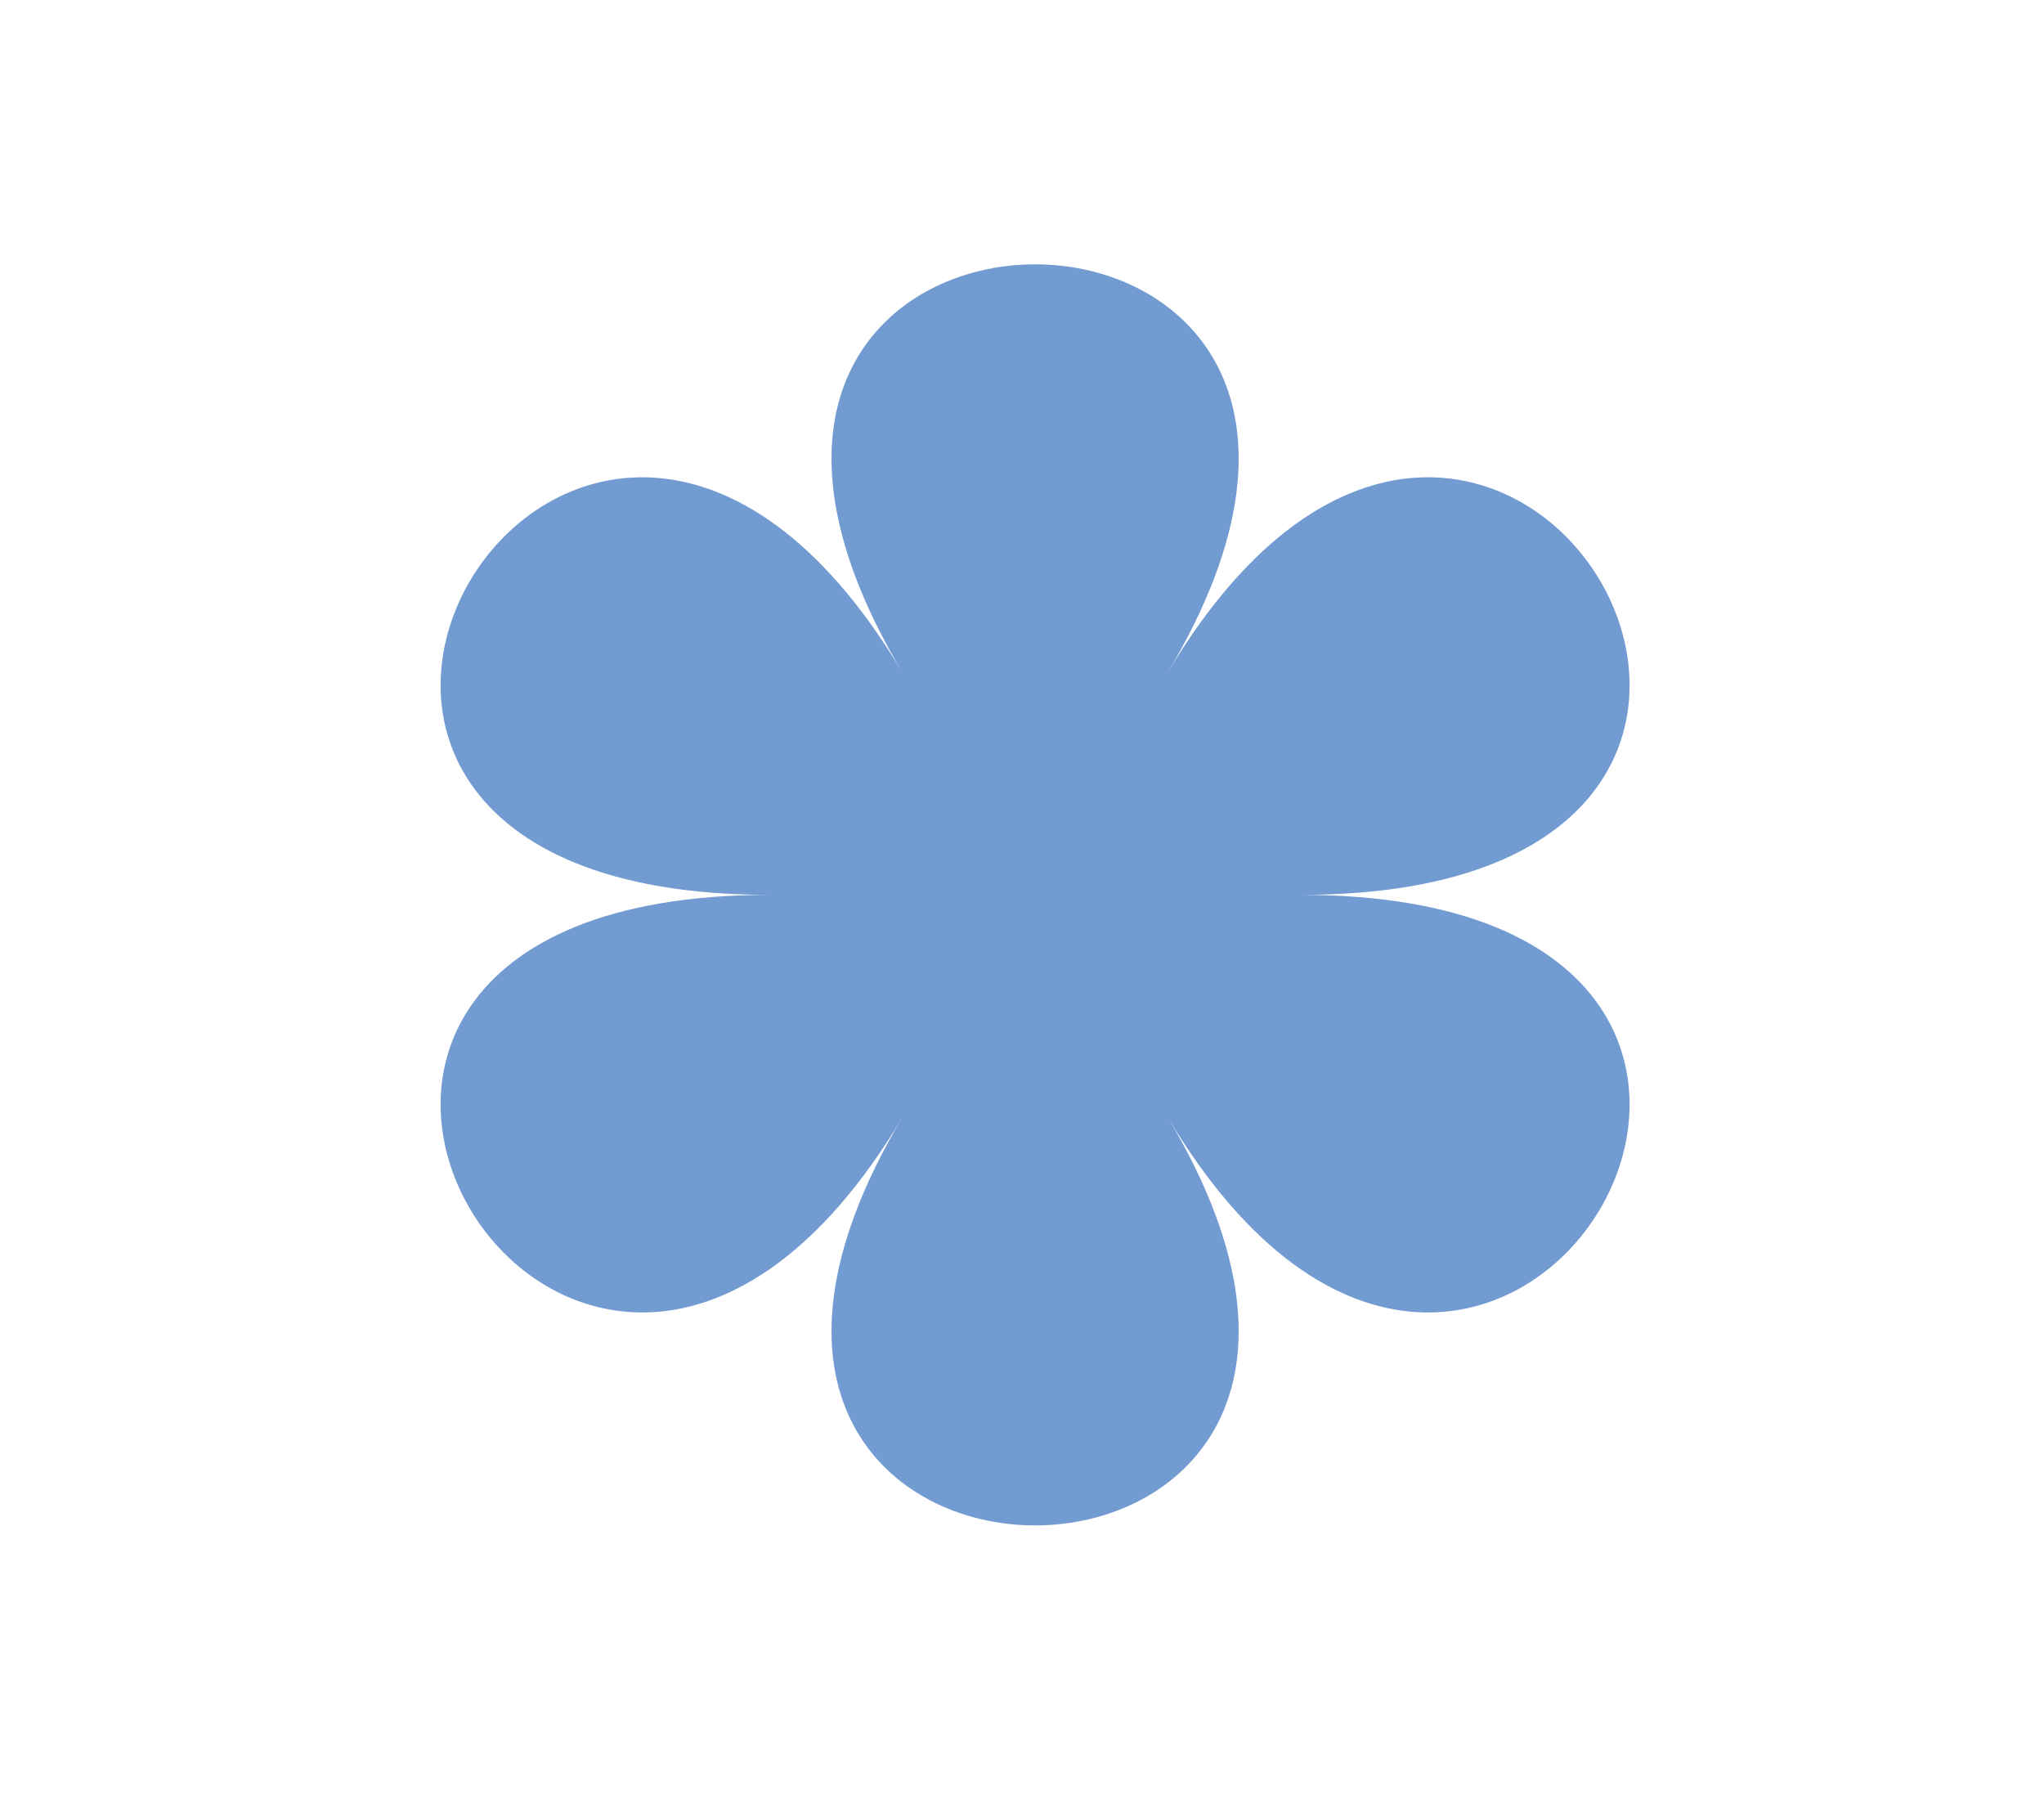
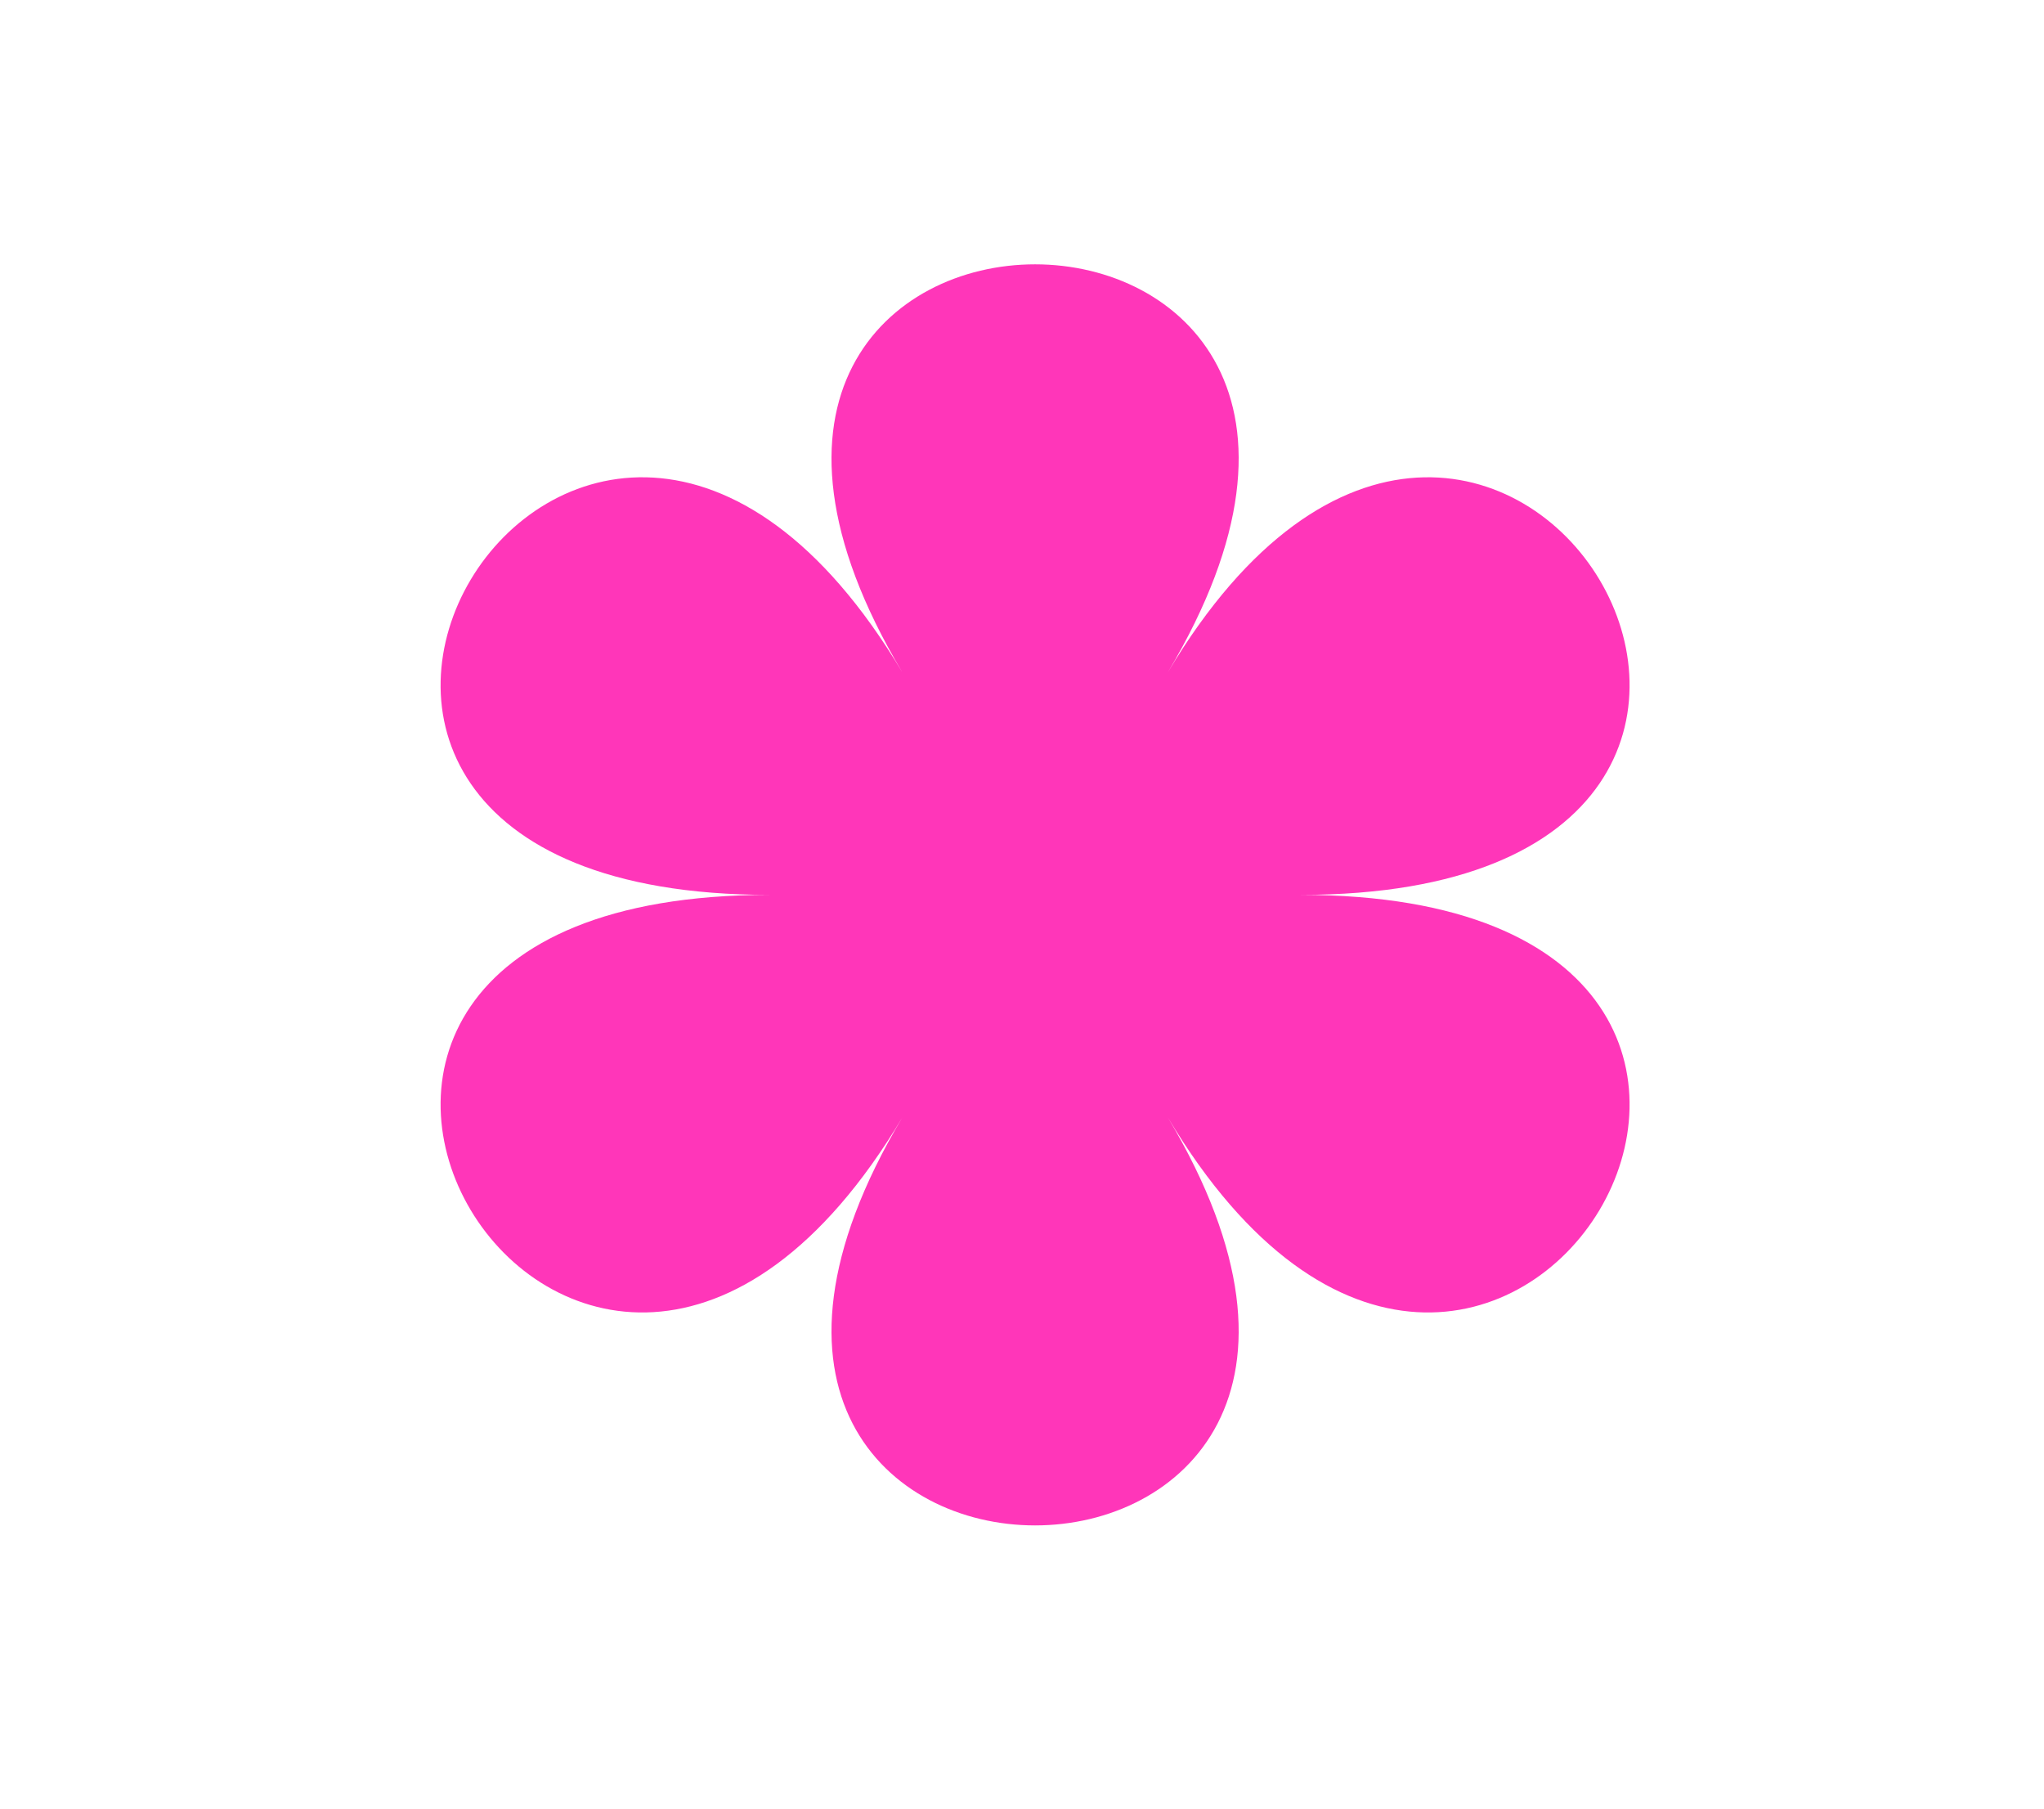
<svg xmlns="http://www.w3.org/2000/svg" viewBox="260 80 260 230" aria-hidden="true">
-   <path fill="#729bd1" d="M408.55,165.5c41.29-69.18-75.06-69.18-33.77,0-41.29-69.18-99.48,28.3-16.9,28.3-82.58,0-24.39,97.48,16.9,28.3-41.29,69.18,75.06,69.18,33.77,0,41.29,69.18,99.48-28.3,16.9-28.3,82.58,0,24.39-97.48-16.9-28.3Z" />
+   <path fill="#FF36B9" d="M408.55,165.5c41.29-69.18-75.06-69.18-33.77,0-41.29-69.18-99.48,28.3-16.9,28.3-82.58,0-24.39,97.48,16.9,28.3-41.29,69.18,75.06,69.18,33.77,0,41.29,69.18,99.48-28.3,16.9-28.3,82.58,0,24.39-97.48-16.9-28.3Z" />
</svg>
